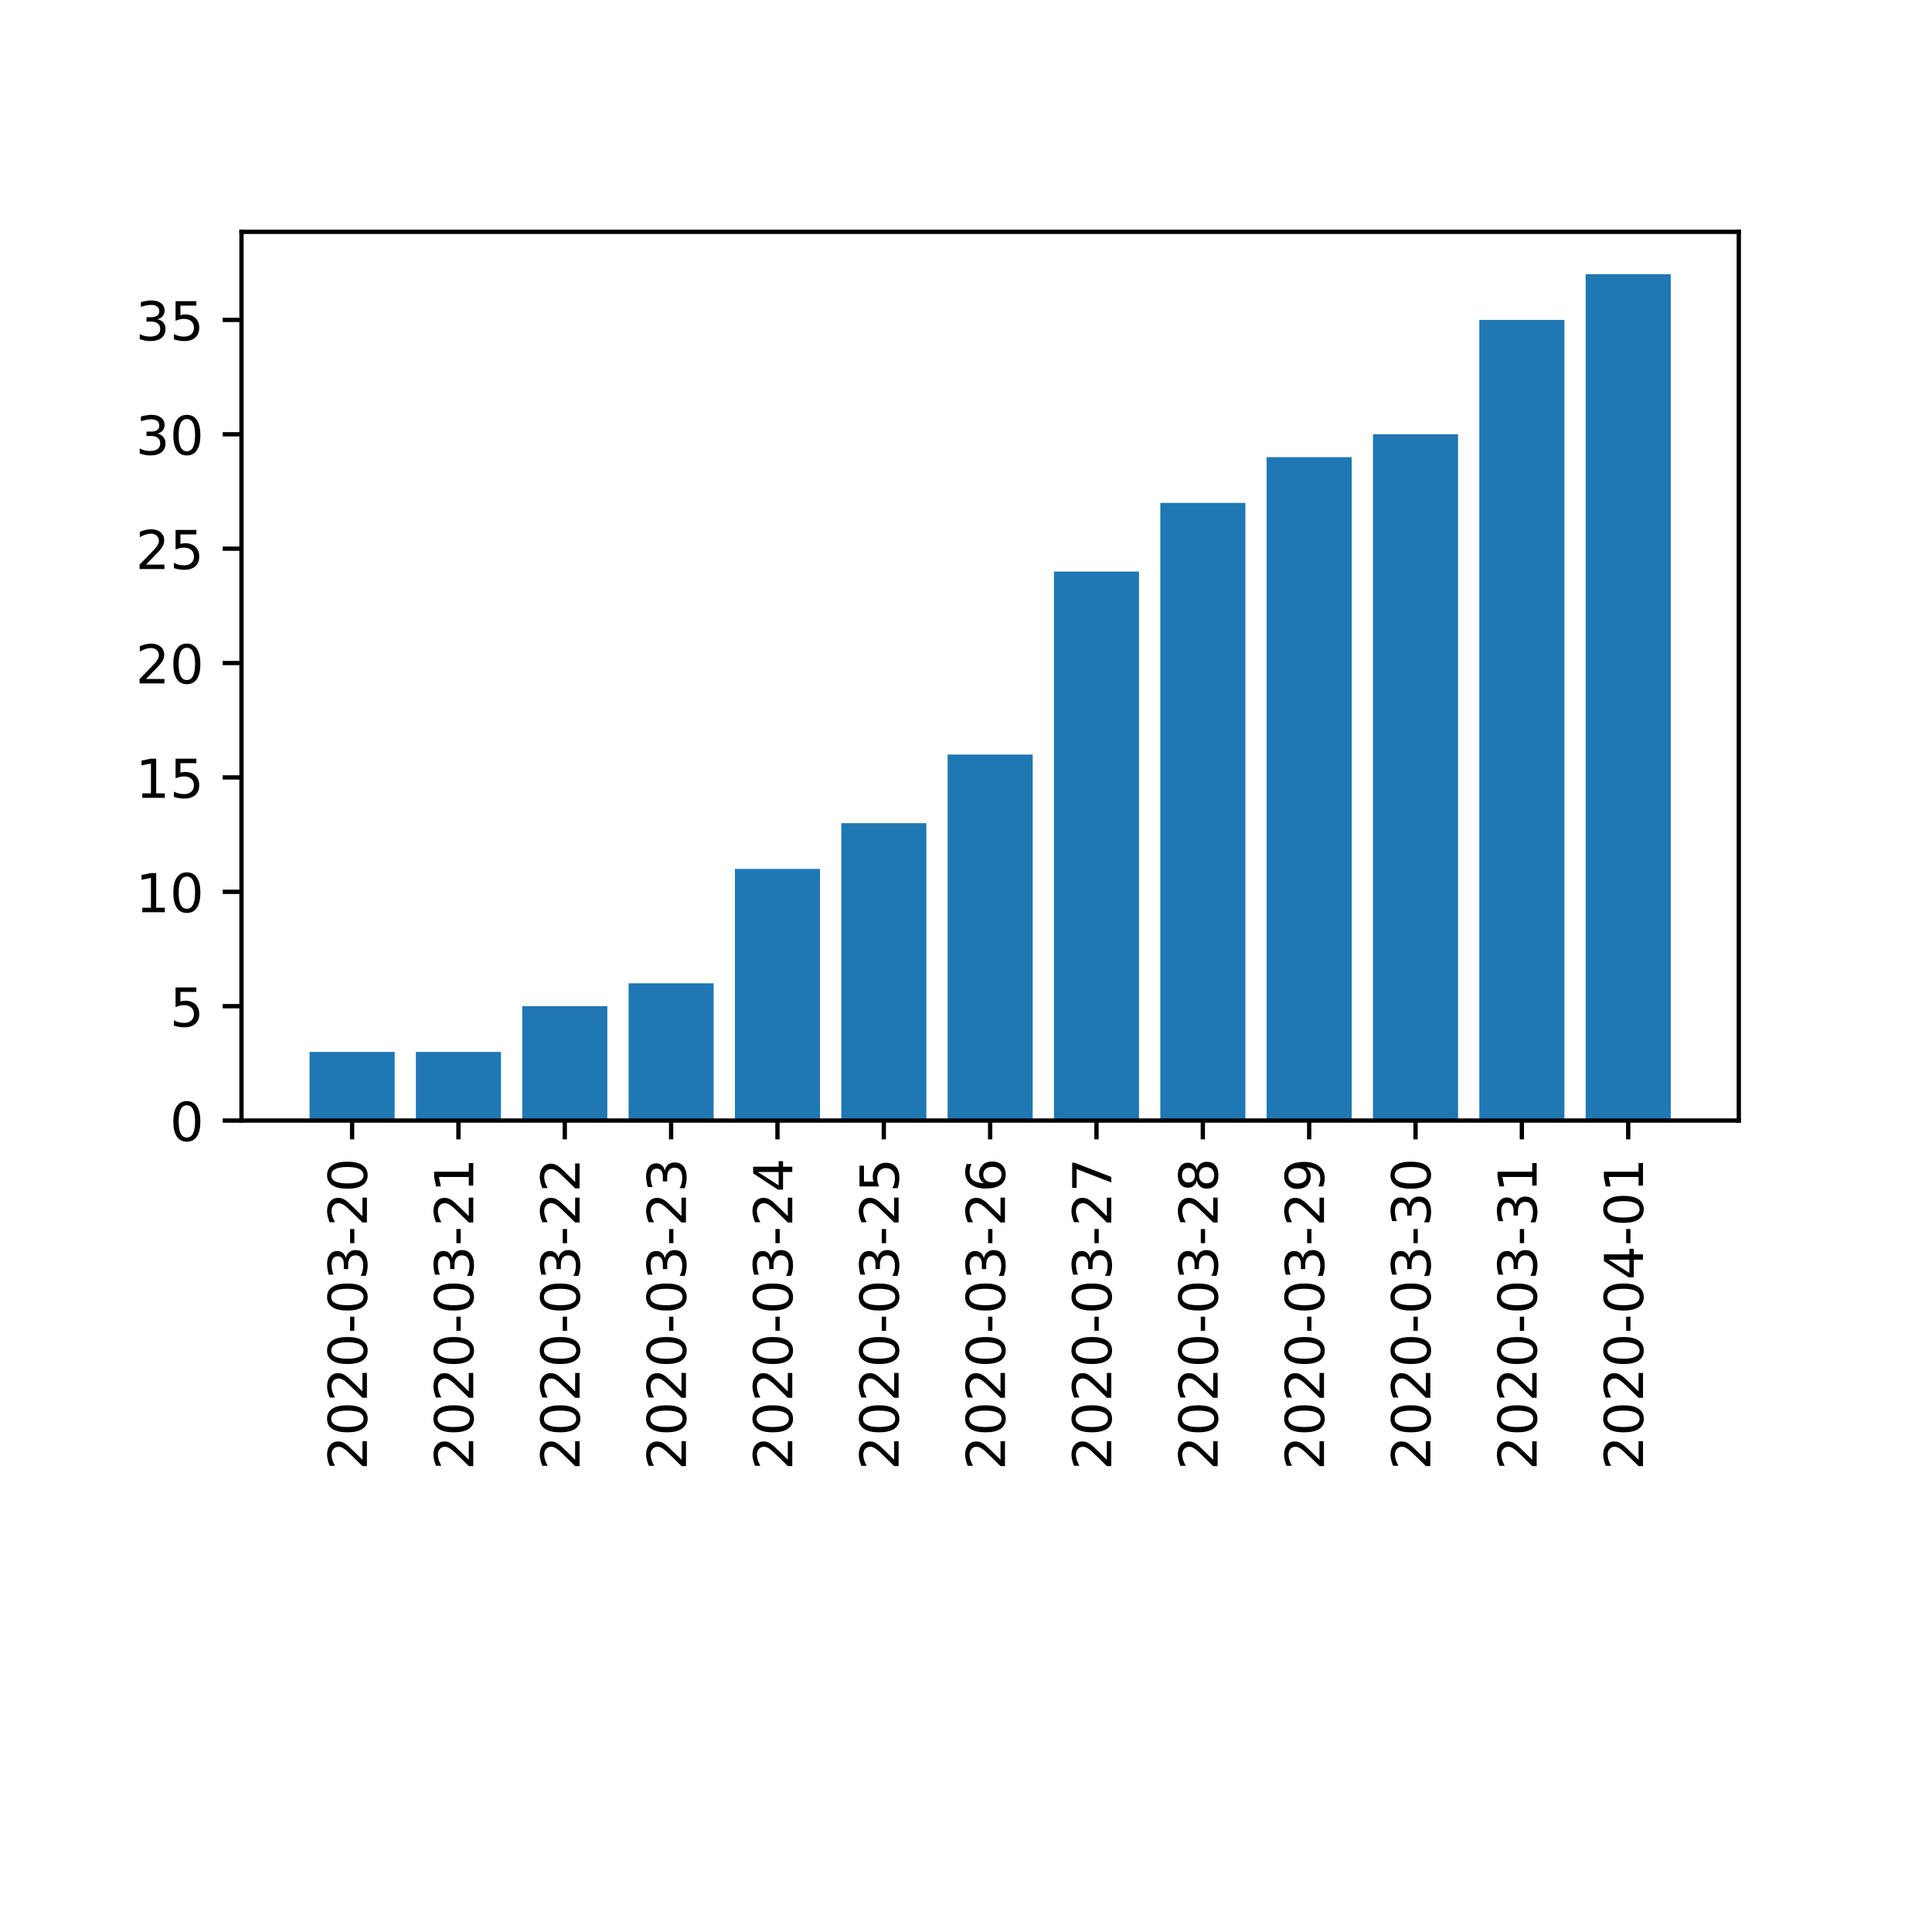
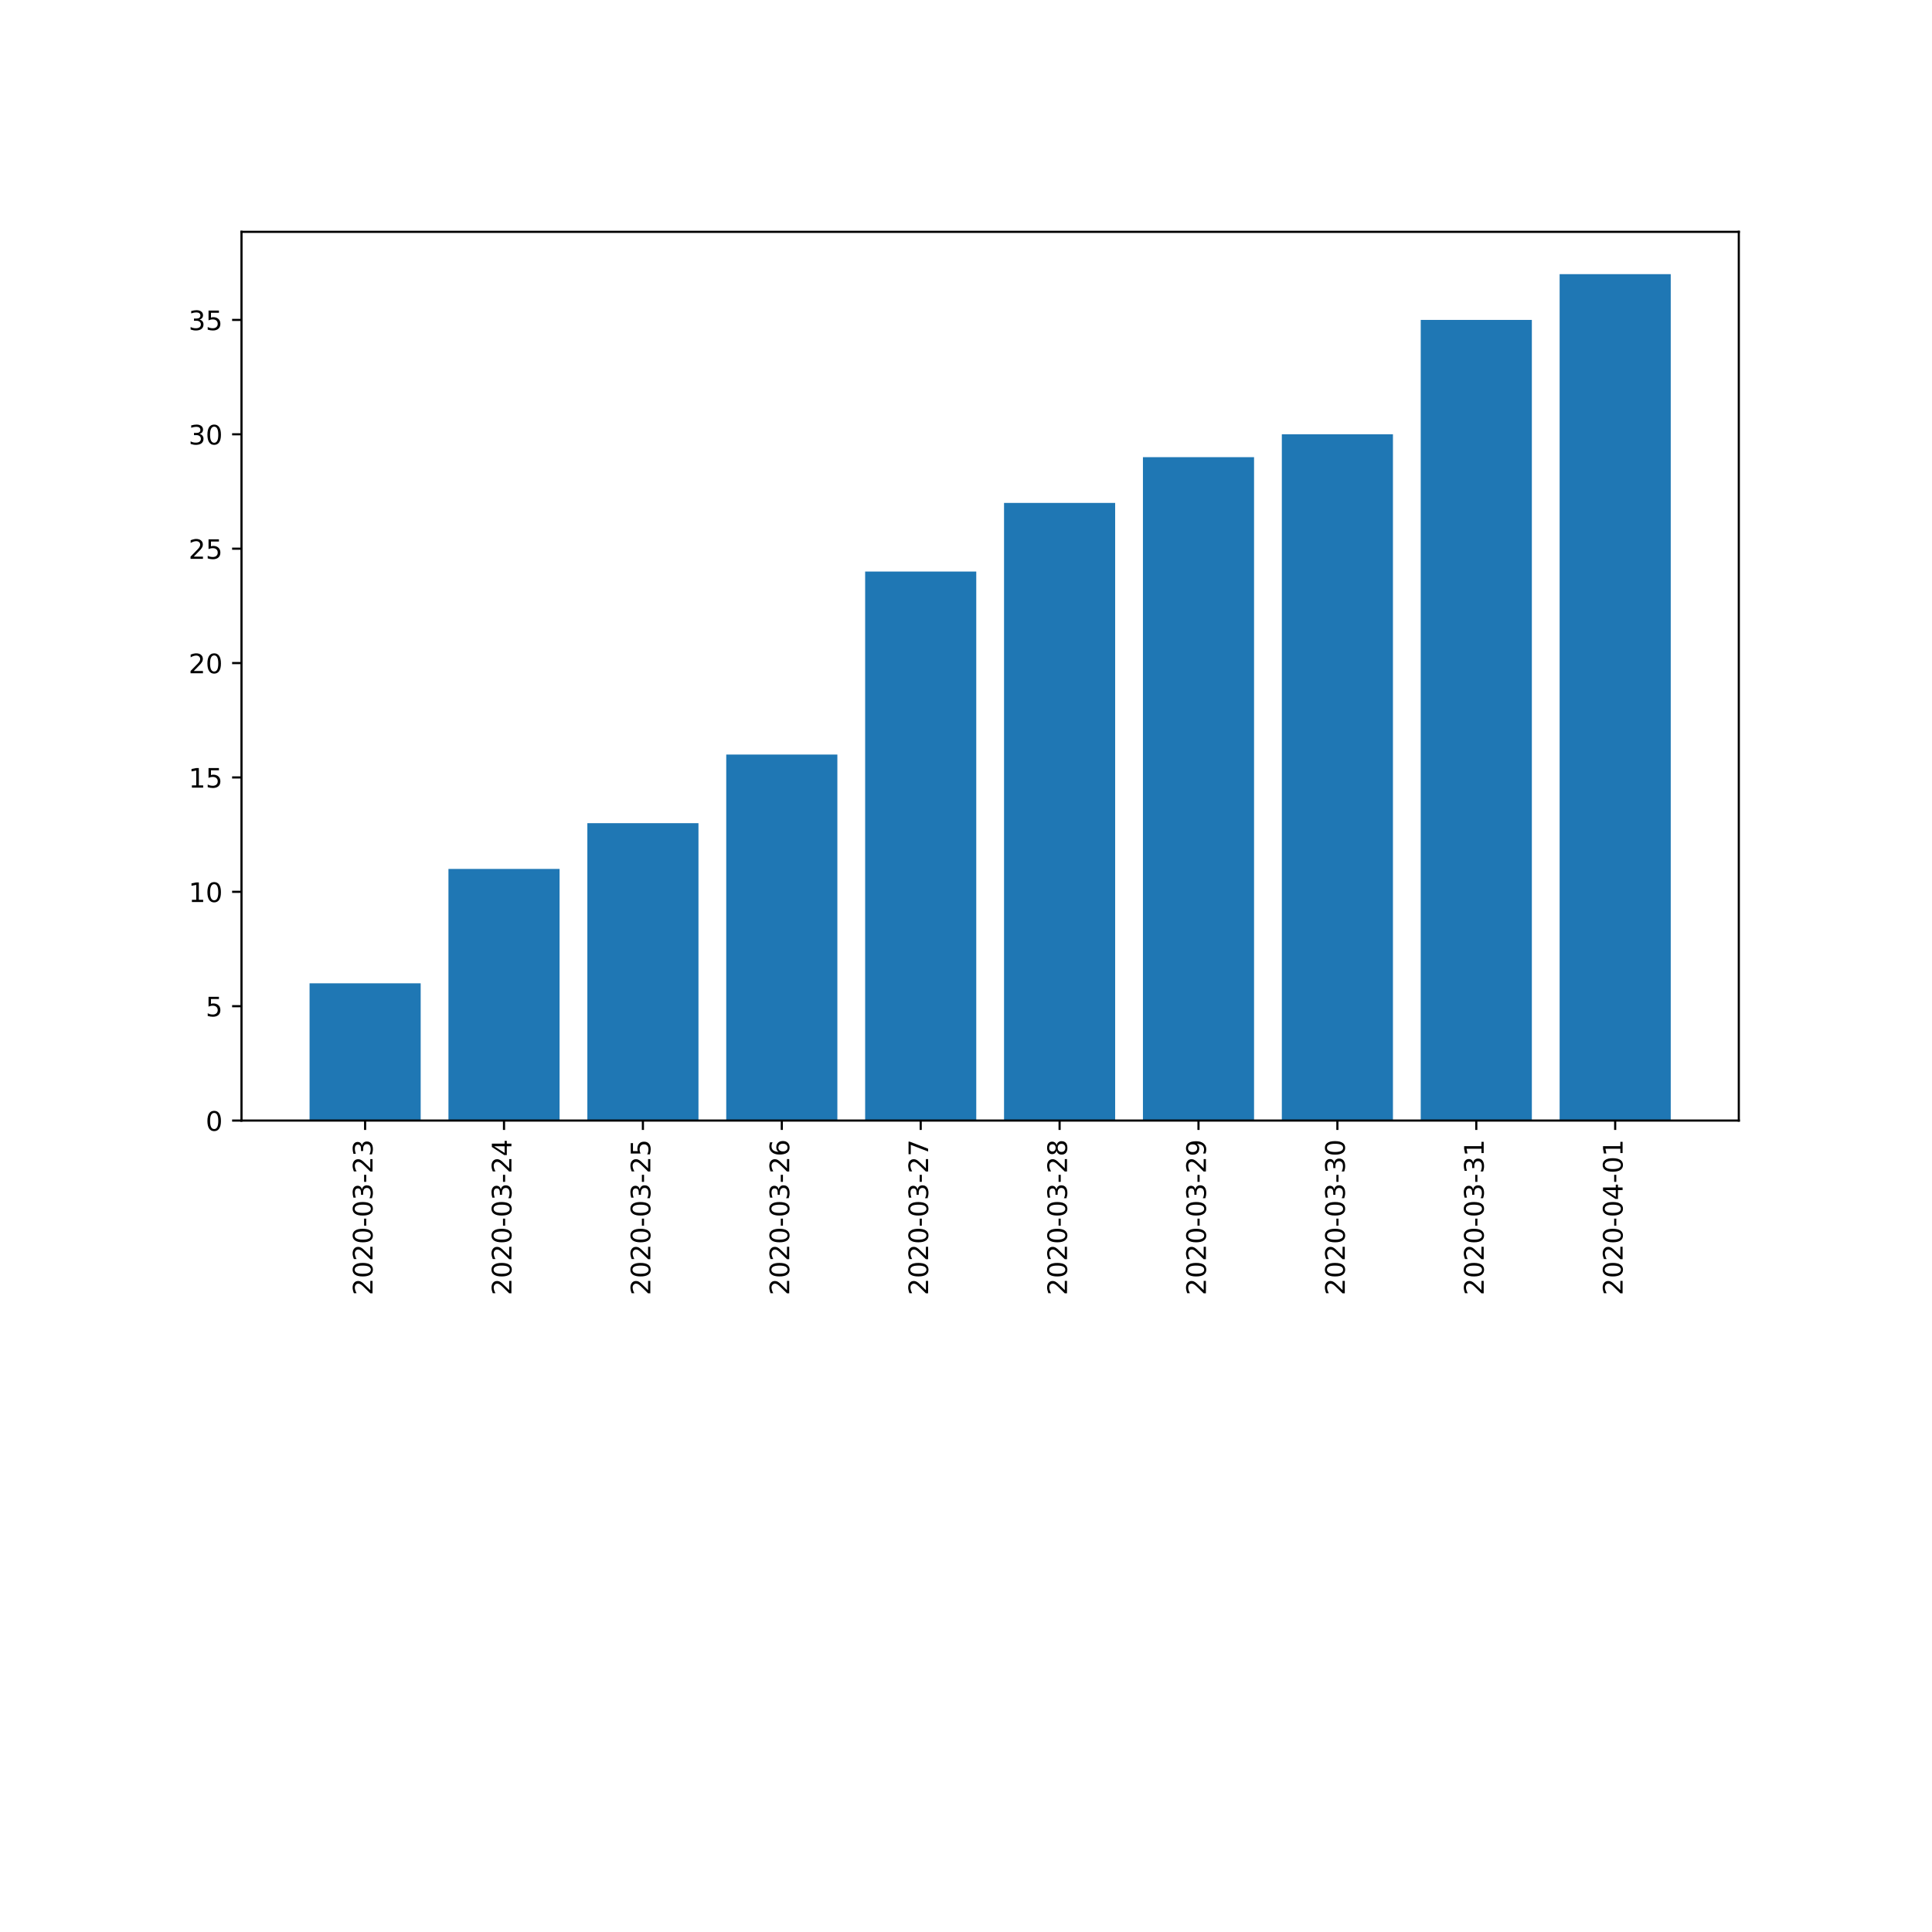
- <svg xmlns="http://www.w3.org/2000/svg" xmlns:xlink="http://www.w3.org/1999/xlink" height="360pt" version="1.1" viewBox="0 0 360 360" width="360pt">
+ <svg xmlns="http://www.w3.org/2000/svg" xmlns:xlink="http://www.w3.org/1999/xlink" height="720pt" version="1.1" viewBox="0 0 720 720" width="720pt">
  <defs>
    <style type="text/css">
*{stroke-linecap:butt;stroke-linejoin:round;}
  </style>
  </defs>
  <g id="figure_1">
    <g id="patch_1">
-       <path d="M 0 360  L 360 360  L 360 0  L 0 0  z " style="fill:#ffffff;" />
+       <path d="M 0 720  L 720 720  L 720 0  L 0 0  z " style="fill:#ffffff;" />
    </g>
    <g id="axes_1">
      <g id="patch_2">
-         <path d="M 45 208.8  L 324 208.8  L 324 43.2  L 45 43.2  z " style="fill:#ffffff;" />
+         <path d="M 90 417.6  L 648 417.6  L 648 86.4  L 90 86.4  z " style="fill:#ffffff;" />
      </g>
      <g id="patch_3">
-         <path clip-path="url(#p170e3b1e37)" d="M 57.682 208.8  L 73.534 208.8  L 73.534 196.012  L 57.682 196.012  z " style="fill:#1f77b4;" />
+         <path clip-path="url(#pf0ac9d014d)" d="M 115.364 417.6  L 156.774 417.6  L 156.774 366.449  L 115.364 366.449  z " style="fill:#1f77b4;" />
      </g>
      <g id="patch_4">
-         <path clip-path="url(#p170e3b1e37)" d="M 77.497 208.8  L 93.349 208.8  L 93.349 196.012  L 77.497 196.012  z " style="fill:#1f77b4;" />
+         <path clip-path="url(#pf0ac9d014d)" d="M 167.126 417.6  L 208.536 417.6  L 208.536 323.824  L 167.126 323.824  z " style="fill:#1f77b4;" />
      </g>
      <g id="patch_5">
-         <path clip-path="url(#p170e3b1e37)" d="M 97.312 208.8  L 113.165 208.8  L 113.165 187.487  L 97.312 187.487  z " style="fill:#1f77b4;" />
+         <path clip-path="url(#pf0ac9d014d)" d="M 218.889 417.6  L 260.299 417.6  L 260.299 306.774  L 218.889 306.774  z " style="fill:#1f77b4;" />
      </g>
      <g id="patch_6">
-         <path clip-path="url(#p170e3b1e37)" d="M 117.128 208.8  L 132.98 208.8  L 132.98 183.225  L 117.128 183.225  z " style="fill:#1f77b4;" />
+         <path clip-path="url(#pf0ac9d014d)" d="M 270.651 417.6  L 312.061 417.6  L 312.061 281.198  L 270.651 281.198  z " style="fill:#1f77b4;" />
      </g>
      <g id="patch_7">
-         <path clip-path="url(#p170e3b1e37)" d="M 136.943 208.8  L 152.795 208.8  L 152.795 161.912  L 136.943 161.912  z " style="fill:#1f77b4;" />
+         <path clip-path="url(#pf0ac9d014d)" d="M 322.414 417.6  L 363.824 417.6  L 363.824 212.998  L 322.414 212.998  z " style="fill:#1f77b4;" />
      </g>
      <g id="patch_8">
-         <path clip-path="url(#p170e3b1e37)" d="M 156.759 208.8  L 172.611 208.8  L 172.611 153.387  L 156.759 153.387  z " style="fill:#1f77b4;" />
+         <path clip-path="url(#pf0ac9d014d)" d="M 374.176 417.6  L 415.586 417.6  L 415.586 187.422  L 374.176 187.422  z " style="fill:#1f77b4;" />
      </g>
      <g id="patch_9">
-         <path clip-path="url(#p170e3b1e37)" d="M 176.574 208.8  L 192.426 208.8  L 192.426 140.599  L 176.574 140.599  z " style="fill:#1f77b4;" />
+         <path clip-path="url(#pf0ac9d014d)" d="M 425.939 417.6  L 467.349 417.6  L 467.349 170.372  L 425.939 170.372  z " style="fill:#1f77b4;" />
      </g>
      <g id="patch_10">
-         <path clip-path="url(#p170e3b1e37)" d="M 196.389 208.8  L 212.241 208.8  L 212.241 106.499  L 196.389 106.499  z " style="fill:#1f77b4;" />
+         <path clip-path="url(#pf0ac9d014d)" d="M 477.701 417.6  L 519.111 417.6  L 519.111 161.847  L 477.701 161.847  z " style="fill:#1f77b4;" />
      </g>
      <g id="patch_11">
-         <path clip-path="url(#p170e3b1e37)" d="M 216.205 208.8  L 232.057 208.8  L 232.057 93.711  L 216.205 93.711  z " style="fill:#1f77b4;" />
+         <path clip-path="url(#pf0ac9d014d)" d="M 529.464 417.6  L 570.874 417.6  L 570.874 119.222  L 529.464 119.222  z " style="fill:#1f77b4;" />
      </g>
      <g id="patch_12">
-         <path clip-path="url(#p170e3b1e37)" d="M 236.02 208.8  L 251.872 208.8  L 251.872 85.186  L 236.02 85.186  z " style="fill:#1f77b4;" />
-       </g>
-       <g id="patch_13">
-         <path clip-path="url(#p170e3b1e37)" d="M 255.835 208.8  L 271.688 208.8  L 271.688 80.924  L 255.835 80.924  z " style="fill:#1f77b4;" />
-       </g>
-       <g id="patch_14">
-         <path clip-path="url(#p170e3b1e37)" d="M 275.651 208.8  L 291.503 208.8  L 291.503 59.611  L 275.651 59.611  z " style="fill:#1f77b4;" />
-       </g>
-       <g id="patch_15">
-         <path clip-path="url(#p170e3b1e37)" d="M 295.466 208.8  L 311.318 208.8  L 311.318 51.086  L 295.466 51.086  z " style="fill:#1f77b4;" />
+         <path clip-path="url(#pf0ac9d014d)" d="M 581.226 417.6  L 622.636 417.6  L 622.636 102.171  L 581.226 102.171  z " style="fill:#1f77b4;" />
      </g>
      <g id="matplotlib.axis_1">
        <g id="xtick_1">
          <g id="line2d_1">
            <defs>
-               <path d="M 0 0  L 0 3.5  " id="mf3763741ee" style="stroke:#000000;stroke-width:0.8;" />
-             </defs>
-             <g>
-               <use style="stroke:#000000;stroke-width:0.8;" x="65.608" xlink:href="#mf3763741ee" y="208.8" />
+               <path d="M 0 0  L 0 3.5  " id="mae76f0ca83" style="stroke:#000000;stroke-width:0.8;" />
+             </defs>
+             <g>
+               <use style="stroke:#000000;stroke-width:0.8;" x="136.069" xlink:href="#mae76f0ca83" y="417.6" />
            </g>
          </g>
          <g id="text_1">
            <defs>
              <path d="M 19.188 8.297  L 53.609 8.297  L 53.609 0  L 7.328 0  L 7.328 8.297  Q 12.938 14.109 22.625 23.891  Q 32.328 33.688 34.812 36.531  Q 39.547 41.844 41.422 45.531  Q 43.312 49.219 43.312 52.781  Q 43.312 58.594 39.234 62.25  Q 35.156 65.922 28.609 65.922  Q 23.969 65.922 18.812 64.312  Q 13.672 62.703 7.812 59.422  L 7.812 69.391  Q 13.766 71.781 18.938 73  Q 24.125 74.219 28.422 74.219  Q 39.75 74.219 46.484 68.547  Q 53.219 62.891 53.219 53.422  Q 53.219 48.922 51.531 44.891  Q 49.859 40.875 45.406 35.406  Q 44.188 33.984 37.641 27.219  Q 31.109 20.453 19.188 8.297  z " id="DejaVuSans-50" />
              <path d="M 31.781 66.406  Q 24.172 66.406 20.328 58.906  Q 16.5 51.422 16.5 36.375  Q 16.5 21.391 20.328 13.891  Q 24.172 6.391 31.781 6.391  Q 39.453 6.391 43.281 13.891  Q 47.125 21.391 47.125 36.375  Q 47.125 51.422 43.281 58.906  Q 39.453 66.406 31.781 66.406  z M 31.781 74.219  Q 44.047 74.219 50.516 64.516  Q 56.984 54.828 56.984 36.375  Q 56.984 17.969 50.516 8.266  Q 44.047 -1.422 31.781 -1.422  Q 19.531 -1.422 13.062 8.266  Q 6.594 17.969 6.594 36.375  Q 6.594 54.828 13.062 64.516  Q 19.531 74.219 31.781 74.219  z " id="DejaVuSans-48" />
              <path d="M 4.891 31.391  L 31.203 31.391  L 31.203 23.391  L 4.891 23.391  z " id="DejaVuSans-45" />
              <path d="M 40.578 39.312  Q 47.656 37.797 51.625 33  Q 55.609 28.219 55.609 21.188  Q 55.609 10.406 48.188 4.484  Q 40.766 -1.422 27.094 -1.422  Q 22.516 -1.422 17.656 -0.516  Q 12.797 0.391 7.625 2.203  L 7.625 11.719  Q 11.719 9.328 16.594 8.109  Q 21.484 6.891 26.812 6.891  Q 36.078 6.891 40.938 10.547  Q 45.797 14.203 45.797 21.188  Q 45.797 27.641 41.281 31.266  Q 36.766 34.906 28.719 34.906  L 20.219 34.906  L 20.219 43.016  L 29.109 43.016  Q 36.375 43.016 40.234 45.922  Q 44.094 48.828 44.094 54.297  Q 44.094 59.906 40.109 62.906  Q 36.141 65.922 28.719 65.922  Q 24.656 65.922 20.016 65.031  Q 15.375 64.156 9.812 62.312  L 9.812 71.094  Q 15.438 72.656 20.344 73.438  Q 25.25 74.219 29.594 74.219  Q 40.828 74.219 47.359 69.109  Q 53.906 64.016 53.906 55.328  Q 53.906 49.266 50.438 45.094  Q 46.969 40.922 40.578 39.312  z " id="DejaVuSans-51" />
            </defs>
-             <g transform="translate(68.36733 273.9156)rotate(-90)scale(0.1 -0.1)">
-               <use xlink:href="#DejaVuSans-50" />
-               <use x="63.623" xlink:href="#DejaVuSans-48" />
-               <use x="127.246" xlink:href="#DejaVuSans-50" />
-               <use x="190.869" xlink:href="#DejaVuSans-48" />
-               <use x="254.492" xlink:href="#DejaVuSans-45" />
-               <use x="290.576" xlink:href="#DejaVuSans-48" />
-               <use x="354.199" xlink:href="#DejaVuSans-51" />
-               <use x="417.822" xlink:href="#DejaVuSans-45" />
-               <use x="453.906" xlink:href="#DejaVuSans-50" />
-               <use x="517.529" xlink:href="#DejaVuSans-48" />
+             <g transform="translate(138.828 482.7156)rotate(-90)scale(0.1 -0.1)">
+               <use xlink:href="#DejaVuSans-50" />
+               <use x="63.623" xlink:href="#DejaVuSans-48" />
+               <use x="127.246" xlink:href="#DejaVuSans-50" />
+               <use x="190.869" xlink:href="#DejaVuSans-48" />
+               <use x="254.492" xlink:href="#DejaVuSans-45" />
+               <use x="290.576" xlink:href="#DejaVuSans-48" />
+               <use x="354.199" xlink:href="#DejaVuSans-51" />
+               <use x="417.822" xlink:href="#DejaVuSans-45" />
+               <use x="453.906" xlink:href="#DejaVuSans-50" />
+               <use x="517.529" xlink:href="#DejaVuSans-51" />
            </g>
          </g>
        </g>
        <g id="xtick_2">
          <g id="line2d_2">
            <g>
-               <use style="stroke:#000000;stroke-width:0.8;" x="85.423" xlink:href="#mf3763741ee" y="208.8" />
+               <use style="stroke:#000000;stroke-width:0.8;" x="187.831" xlink:href="#mae76f0ca83" y="417.6" />
            </g>
          </g>
          <g id="text_2">
            <defs>
-               <path d="M 12.406 8.297  L 28.516 8.297  L 28.516 63.922  L 10.984 60.406  L 10.984 69.391  L 28.422 72.906  L 38.281 72.906  L 38.281 8.297  L 54.391 8.297  L 54.391 0  L 12.406 0  z " id="DejaVuSans-49" />
-             </defs>
-             <g transform="translate(88.18267 273.9156)rotate(-90)scale(0.1 -0.1)">
-               <use xlink:href="#DejaVuSans-50" />
-               <use x="63.623" xlink:href="#DejaVuSans-48" />
-               <use x="127.246" xlink:href="#DejaVuSans-50" />
-               <use x="190.869" xlink:href="#DejaVuSans-48" />
-               <use x="254.492" xlink:href="#DejaVuSans-45" />
-               <use x="290.576" xlink:href="#DejaVuSans-48" />
-               <use x="354.199" xlink:href="#DejaVuSans-51" />
-               <use x="417.822" xlink:href="#DejaVuSans-45" />
-               <use x="453.906" xlink:href="#DejaVuSans-50" />
-               <use x="517.529" xlink:href="#DejaVuSans-49" />
+               <path d="M 37.797 64.312  L 12.891 25.391  L 37.797 25.391  z M 35.203 72.906  L 47.609 72.906  L 47.609 25.391  L 58.016 25.391  L 58.016 17.188  L 47.609 17.188  L 47.609 0  L 37.797 0  L 37.797 17.188  L 4.891 17.188  L 4.891 26.703  z " id="DejaVuSans-52" />
+             </defs>
+             <g transform="translate(190.5905 482.7156)rotate(-90)scale(0.1 -0.1)">
+               <use xlink:href="#DejaVuSans-50" />
+               <use x="63.623" xlink:href="#DejaVuSans-48" />
+               <use x="127.246" xlink:href="#DejaVuSans-50" />
+               <use x="190.869" xlink:href="#DejaVuSans-48" />
+               <use x="254.492" xlink:href="#DejaVuSans-45" />
+               <use x="290.576" xlink:href="#DejaVuSans-48" />
+               <use x="354.199" xlink:href="#DejaVuSans-51" />
+               <use x="417.822" xlink:href="#DejaVuSans-45" />
+               <use x="453.906" xlink:href="#DejaVuSans-50" />
+               <use x="517.529" xlink:href="#DejaVuSans-52" />
            </g>
          </g>
        </g>
        <g id="xtick_3">
          <g id="line2d_3">
            <g>
-               <use style="stroke:#000000;stroke-width:0.8;" x="105.239" xlink:href="#mf3763741ee" y="208.8" />
+               <use style="stroke:#000000;stroke-width:0.8;" x="239.594" xlink:href="#mae76f0ca83" y="417.6" />
            </g>
          </g>
          <g id="text_3">
-             <g transform="translate(107.998 273.9156)rotate(-90)scale(0.1 -0.1)">
-               <use xlink:href="#DejaVuSans-50" />
-               <use x="63.623" xlink:href="#DejaVuSans-48" />
-               <use x="127.246" xlink:href="#DejaVuSans-50" />
-               <use x="190.869" xlink:href="#DejaVuSans-48" />
-               <use x="254.492" xlink:href="#DejaVuSans-45" />
-               <use x="290.576" xlink:href="#DejaVuSans-48" />
-               <use x="354.199" xlink:href="#DejaVuSans-51" />
-               <use x="417.822" xlink:href="#DejaVuSans-45" />
-               <use x="453.906" xlink:href="#DejaVuSans-50" />
-               <use x="517.529" xlink:href="#DejaVuSans-50" />
+             <defs>
+               <path d="M 10.797 72.906  L 49.516 72.906  L 49.516 64.594  L 19.828 64.594  L 19.828 46.734  Q 21.969 47.469 24.109 47.828  Q 26.266 48.188 28.422 48.188  Q 40.625 48.188 47.75 41.5  Q 54.891 34.812 54.891 23.391  Q 54.891 11.625 47.562 5.094  Q 40.234 -1.422 26.906 -1.422  Q 22.312 -1.422 17.547 -0.641  Q 12.797 0.141 7.719 1.703  L 7.719 11.625  Q 12.109 9.234 16.797 8.062  Q 21.484 6.891 26.703 6.891  Q 35.156 6.891 40.078 11.328  Q 45.016 15.766 45.016 23.391  Q 45.016 31 40.078 35.438  Q 35.156 39.891 26.703 39.891  Q 22.75 39.891 18.812 39.016  Q 14.891 38.141 10.797 36.281  z " id="DejaVuSans-53" />
+             </defs>
+             <g transform="translate(242.3531 482.7156)rotate(-90)scale(0.1 -0.1)">
+               <use xlink:href="#DejaVuSans-50" />
+               <use x="63.623" xlink:href="#DejaVuSans-48" />
+               <use x="127.246" xlink:href="#DejaVuSans-50" />
+               <use x="190.869" xlink:href="#DejaVuSans-48" />
+               <use x="254.492" xlink:href="#DejaVuSans-45" />
+               <use x="290.576" xlink:href="#DejaVuSans-48" />
+               <use x="354.199" xlink:href="#DejaVuSans-51" />
+               <use x="417.822" xlink:href="#DejaVuSans-45" />
+               <use x="453.906" xlink:href="#DejaVuSans-50" />
+               <use x="517.529" xlink:href="#DejaVuSans-53" />
            </g>
          </g>
        </g>
        <g id="xtick_4">
          <g id="line2d_4">
            <g>
-               <use style="stroke:#000000;stroke-width:0.8;" x="125.054" xlink:href="#mf3763741ee" y="208.8" />
+               <use style="stroke:#000000;stroke-width:0.8;" x="291.356" xlink:href="#mae76f0ca83" y="417.6" />
            </g>
          </g>
          <g id="text_4">
-             <g transform="translate(127.8134 273.9156)rotate(-90)scale(0.1 -0.1)">
-               <use xlink:href="#DejaVuSans-50" />
-               <use x="63.623" xlink:href="#DejaVuSans-48" />
-               <use x="127.246" xlink:href="#DejaVuSans-50" />
-               <use x="190.869" xlink:href="#DejaVuSans-48" />
-               <use x="254.492" xlink:href="#DejaVuSans-45" />
-               <use x="290.576" xlink:href="#DejaVuSans-48" />
-               <use x="354.199" xlink:href="#DejaVuSans-51" />
-               <use x="417.822" xlink:href="#DejaVuSans-45" />
-               <use x="453.906" xlink:href="#DejaVuSans-50" />
-               <use x="517.529" xlink:href="#DejaVuSans-51" />
+             <defs>
+               <path d="M 33.016 40.375  Q 26.375 40.375 22.484 35.828  Q 18.609 31.297 18.609 23.391  Q 18.609 15.531 22.484 10.953  Q 26.375 6.391 33.016 6.391  Q 39.656 6.391 43.531 10.953  Q 47.406 15.531 47.406 23.391  Q 47.406 31.297 43.531 35.828  Q 39.656 40.375 33.016 40.375  z M 52.594 71.297  L 52.594 62.312  Q 48.875 64.062 45.094 64.984  Q 41.312 65.922 37.594 65.922  Q 27.828 65.922 22.672 59.328  Q 17.531 52.734 16.797 39.406  Q 19.672 43.656 24.016 45.922  Q 28.375 48.188 33.594 48.188  Q 44.578 48.188 50.953 41.516  Q 57.328 34.859 57.328 23.391  Q 57.328 12.156 50.688 5.359  Q 44.047 -1.422 33.016 -1.422  Q 20.359 -1.422 13.672 8.266  Q 6.984 17.969 6.984 36.375  Q 6.984 53.656 15.188 63.938  Q 23.391 74.219 37.203 74.219  Q 40.922 74.219 44.703 73.484  Q 48.484 72.75 52.594 71.297  z " id="DejaVuSans-54" />
+             </defs>
+             <g transform="translate(294.1156 482.7156)rotate(-90)scale(0.1 -0.1)">
+               <use xlink:href="#DejaVuSans-50" />
+               <use x="63.623" xlink:href="#DejaVuSans-48" />
+               <use x="127.246" xlink:href="#DejaVuSans-50" />
+               <use x="190.869" xlink:href="#DejaVuSans-48" />
+               <use x="254.492" xlink:href="#DejaVuSans-45" />
+               <use x="290.576" xlink:href="#DejaVuSans-48" />
+               <use x="354.199" xlink:href="#DejaVuSans-51" />
+               <use x="417.822" xlink:href="#DejaVuSans-45" />
+               <use x="453.906" xlink:href="#DejaVuSans-50" />
+               <use x="517.529" xlink:href="#DejaVuSans-54" />
            </g>
          </g>
        </g>
        <g id="xtick_5">
          <g id="line2d_5">
            <g>
-               <use style="stroke:#000000;stroke-width:0.8;" x="144.869" xlink:href="#mf3763741ee" y="208.8" />
+               <use style="stroke:#000000;stroke-width:0.8;" x="343.119" xlink:href="#mae76f0ca83" y="417.6" />
            </g>
          </g>
          <g id="text_5">
            <defs>
-               <path d="M 37.797 64.312  L 12.891 25.391  L 37.797 25.391  z M 35.203 72.906  L 47.609 72.906  L 47.609 25.391  L 58.016 25.391  L 58.016 17.188  L 47.609 17.188  L 47.609 0  L 37.797 0  L 37.797 17.188  L 4.891 17.188  L 4.891 26.703  z " id="DejaVuSans-52" />
-             </defs>
-             <g transform="translate(147.6287 273.9156)rotate(-90)scale(0.1 -0.1)">
-               <use xlink:href="#DejaVuSans-50" />
-               <use x="63.623" xlink:href="#DejaVuSans-48" />
-               <use x="127.246" xlink:href="#DejaVuSans-50" />
-               <use x="190.869" xlink:href="#DejaVuSans-48" />
-               <use x="254.492" xlink:href="#DejaVuSans-45" />
-               <use x="290.576" xlink:href="#DejaVuSans-48" />
-               <use x="354.199" xlink:href="#DejaVuSans-51" />
-               <use x="417.822" xlink:href="#DejaVuSans-45" />
-               <use x="453.906" xlink:href="#DejaVuSans-50" />
-               <use x="517.529" xlink:href="#DejaVuSans-52" />
+               <path d="M 8.203 72.906  L 55.078 72.906  L 55.078 68.703  L 28.609 0  L 18.312 0  L 43.219 64.594  L 8.203 64.594  z " id="DejaVuSans-55" />
+             </defs>
+             <g transform="translate(345.8781 482.7156)rotate(-90)scale(0.1 -0.1)">
+               <use xlink:href="#DejaVuSans-50" />
+               <use x="63.623" xlink:href="#DejaVuSans-48" />
+               <use x="127.246" xlink:href="#DejaVuSans-50" />
+               <use x="190.869" xlink:href="#DejaVuSans-48" />
+               <use x="254.492" xlink:href="#DejaVuSans-45" />
+               <use x="290.576" xlink:href="#DejaVuSans-48" />
+               <use x="354.199" xlink:href="#DejaVuSans-51" />
+               <use x="417.822" xlink:href="#DejaVuSans-45" />
+               <use x="453.906" xlink:href="#DejaVuSans-50" />
+               <use x="517.529" xlink:href="#DejaVuSans-55" />
            </g>
          </g>
        </g>
        <g id="xtick_6">
          <g id="line2d_6">
            <g>
-               <use style="stroke:#000000;stroke-width:0.8;" x="164.685" xlink:href="#mf3763741ee" y="208.8" />
+               <use style="stroke:#000000;stroke-width:0.8;" x="394.881" xlink:href="#mae76f0ca83" y="417.6" />
            </g>
          </g>
          <g id="text_6">
            <defs>
-               <path d="M 10.797 72.906  L 49.516 72.906  L 49.516 64.594  L 19.828 64.594  L 19.828 46.734  Q 21.969 47.469 24.109 47.828  Q 26.266 48.188 28.422 48.188  Q 40.625 48.188 47.75 41.5  Q 54.891 34.812 54.891 23.391  Q 54.891 11.625 47.562 5.094  Q 40.234 -1.422 26.906 -1.422  Q 22.312 -1.422 17.547 -0.641  Q 12.797 0.141 7.719 1.703  L 7.719 11.625  Q 12.109 9.234 16.797 8.062  Q 21.484 6.891 26.703 6.891  Q 35.156 6.891 40.078 11.328  Q 45.016 15.766 45.016 23.391  Q 45.016 31 40.078 35.438  Q 35.156 39.891 26.703 39.891  Q 22.75 39.891 18.812 39.016  Q 14.891 38.141 10.797 36.281  z " id="DejaVuSans-53" />
-             </defs>
-             <g transform="translate(167.444 273.9156)rotate(-90)scale(0.1 -0.1)">
-               <use xlink:href="#DejaVuSans-50" />
-               <use x="63.623" xlink:href="#DejaVuSans-48" />
-               <use x="127.246" xlink:href="#DejaVuSans-50" />
-               <use x="190.869" xlink:href="#DejaVuSans-48" />
-               <use x="254.492" xlink:href="#DejaVuSans-45" />
-               <use x="290.576" xlink:href="#DejaVuSans-48" />
-               <use x="354.199" xlink:href="#DejaVuSans-51" />
-               <use x="417.822" xlink:href="#DejaVuSans-45" />
-               <use x="453.906" xlink:href="#DejaVuSans-50" />
-               <use x="517.529" xlink:href="#DejaVuSans-53" />
+               <path d="M 31.781 34.625  Q 24.75 34.625 20.719 30.859  Q 16.703 27.094 16.703 20.516  Q 16.703 13.922 20.719 10.156  Q 24.75 6.391 31.781 6.391  Q 38.812 6.391 42.859 10.172  Q 46.922 13.969 46.922 20.516  Q 46.922 27.094 42.891 30.859  Q 38.875 34.625 31.781 34.625  z M 21.922 38.812  Q 15.578 40.375 12.031 44.719  Q 8.5 49.078 8.5 55.328  Q 8.5 64.062 14.719 69.141  Q 20.953 74.219 31.781 74.219  Q 42.672 74.219 48.875 69.141  Q 55.078 64.062 55.078 55.328  Q 55.078 49.078 51.531 44.719  Q 48 40.375 41.703 38.812  Q 48.828 37.156 52.797 32.312  Q 56.781 27.484 56.781 20.516  Q 56.781 9.906 50.312 4.234  Q 43.844 -1.422 31.781 -1.422  Q 19.734 -1.422 13.25 4.234  Q 6.781 9.906 6.781 20.516  Q 6.781 27.484 10.781 32.312  Q 14.797 37.156 21.922 38.812  z M 18.312 54.391  Q 18.312 48.734 21.844 45.562  Q 25.391 42.391 31.781 42.391  Q 38.141 42.391 41.719 45.562  Q 45.312 48.734 45.312 54.391  Q 45.312 60.062 41.719 63.234  Q 38.141 66.406 31.781 66.406  Q 25.391 66.406 21.844 63.234  Q 18.312 60.062 18.312 54.391  z " id="DejaVuSans-56" />
+             </defs>
+             <g transform="translate(397.6406 482.7156)rotate(-90)scale(0.1 -0.1)">
+               <use xlink:href="#DejaVuSans-50" />
+               <use x="63.623" xlink:href="#DejaVuSans-48" />
+               <use x="127.246" xlink:href="#DejaVuSans-50" />
+               <use x="190.869" xlink:href="#DejaVuSans-48" />
+               <use x="254.492" xlink:href="#DejaVuSans-45" />
+               <use x="290.576" xlink:href="#DejaVuSans-48" />
+               <use x="354.199" xlink:href="#DejaVuSans-51" />
+               <use x="417.822" xlink:href="#DejaVuSans-45" />
+               <use x="453.906" xlink:href="#DejaVuSans-50" />
+               <use x="517.529" xlink:href="#DejaVuSans-56" />
            </g>
          </g>
        </g>
        <g id="xtick_7">
          <g id="line2d_7">
            <g>
-               <use style="stroke:#000000;stroke-width:0.8;" x="184.5" xlink:href="#mf3763741ee" y="208.8" />
+               <use style="stroke:#000000;stroke-width:0.8;" x="446.644" xlink:href="#mae76f0ca83" y="417.6" />
            </g>
          </g>
          <g id="text_7">
            <defs>
-               <path d="M 33.016 40.375  Q 26.375 40.375 22.484 35.828  Q 18.609 31.297 18.609 23.391  Q 18.609 15.531 22.484 10.953  Q 26.375 6.391 33.016 6.391  Q 39.656 6.391 43.531 10.953  Q 47.406 15.531 47.406 23.391  Q 47.406 31.297 43.531 35.828  Q 39.656 40.375 33.016 40.375  z M 52.594 71.297  L 52.594 62.312  Q 48.875 64.062 45.094 64.984  Q 41.312 65.922 37.594 65.922  Q 27.828 65.922 22.672 59.328  Q 17.531 52.734 16.797 39.406  Q 19.672 43.656 24.016 45.922  Q 28.375 48.188 33.594 48.188  Q 44.578 48.188 50.953 41.516  Q 57.328 34.859 57.328 23.391  Q 57.328 12.156 50.688 5.359  Q 44.047 -1.422 33.016 -1.422  Q 20.359 -1.422 13.672 8.266  Q 6.984 17.969 6.984 36.375  Q 6.984 53.656 15.188 63.938  Q 23.391 74.219 37.203 74.219  Q 40.922 74.219 44.703 73.484  Q 48.484 72.75 52.594 71.297  z " id="DejaVuSans-54" />
-             </defs>
-             <g transform="translate(187.2594 273.9156)rotate(-90)scale(0.1 -0.1)">
-               <use xlink:href="#DejaVuSans-50" />
-               <use x="63.623" xlink:href="#DejaVuSans-48" />
-               <use x="127.246" xlink:href="#DejaVuSans-50" />
-               <use x="190.869" xlink:href="#DejaVuSans-48" />
-               <use x="254.492" xlink:href="#DejaVuSans-45" />
-               <use x="290.576" xlink:href="#DejaVuSans-48" />
-               <use x="354.199" xlink:href="#DejaVuSans-51" />
-               <use x="417.822" xlink:href="#DejaVuSans-45" />
-               <use x="453.906" xlink:href="#DejaVuSans-50" />
-               <use x="517.529" xlink:href="#DejaVuSans-54" />
+               <path d="M 10.984 1.516  L 10.984 10.5  Q 14.703 8.734 18.5 7.812  Q 22.312 6.891 25.984 6.891  Q 35.75 6.891 40.891 13.453  Q 46.047 20.016 46.781 33.406  Q 43.953 29.203 39.594 26.953  Q 35.25 24.703 29.984 24.703  Q 19.047 24.703 12.672 31.312  Q 6.297 37.938 6.297 49.422  Q 6.297 60.641 12.938 67.422  Q 19.578 74.219 30.609 74.219  Q 43.266 74.219 49.922 64.516  Q 56.594 54.828 56.594 36.375  Q 56.594 19.141 48.406 8.859  Q 40.234 -1.422 26.422 -1.422  Q 22.703 -1.422 18.891 -0.688  Q 15.094 0.047 10.984 1.516  z M 30.609 32.422  Q 37.25 32.422 41.125 36.953  Q 45.016 41.5 45.016 49.422  Q 45.016 57.281 41.125 61.844  Q 37.25 66.406 30.609 66.406  Q 23.969 66.406 20.094 61.844  Q 16.219 57.281 16.219 49.422  Q 16.219 41.5 20.094 36.953  Q 23.969 32.422 30.609 32.422  z " id="DejaVuSans-57" />
+             </defs>
+             <g transform="translate(449.4032 482.7156)rotate(-90)scale(0.1 -0.1)">
+               <use xlink:href="#DejaVuSans-50" />
+               <use x="63.623" xlink:href="#DejaVuSans-48" />
+               <use x="127.246" xlink:href="#DejaVuSans-50" />
+               <use x="190.869" xlink:href="#DejaVuSans-48" />
+               <use x="254.492" xlink:href="#DejaVuSans-45" />
+               <use x="290.576" xlink:href="#DejaVuSans-48" />
+               <use x="354.199" xlink:href="#DejaVuSans-51" />
+               <use x="417.822" xlink:href="#DejaVuSans-45" />
+               <use x="453.906" xlink:href="#DejaVuSans-50" />
+               <use x="517.529" xlink:href="#DejaVuSans-57" />
            </g>
          </g>
        </g>
        <g id="xtick_8">
          <g id="line2d_8">
            <g>
-               <use style="stroke:#000000;stroke-width:0.8;" x="204.315" xlink:href="#mf3763741ee" y="208.8" />
+               <use style="stroke:#000000;stroke-width:0.8;" x="498.406" xlink:href="#mae76f0ca83" y="417.6" />
            </g>
          </g>
          <g id="text_8">
-             <defs>
-               <path d="M 8.203 72.906  L 55.078 72.906  L 55.078 68.703  L 28.609 0  L 18.312 0  L 43.219 64.594  L 8.203 64.594  z " id="DejaVuSans-55" />
-             </defs>
-             <g transform="translate(207.0747 273.9156)rotate(-90)scale(0.1 -0.1)">
-               <use xlink:href="#DejaVuSans-50" />
-               <use x="63.623" xlink:href="#DejaVuSans-48" />
-               <use x="127.246" xlink:href="#DejaVuSans-50" />
-               <use x="190.869" xlink:href="#DejaVuSans-48" />
-               <use x="254.492" xlink:href="#DejaVuSans-45" />
-               <use x="290.576" xlink:href="#DejaVuSans-48" />
-               <use x="354.199" xlink:href="#DejaVuSans-51" />
-               <use x="417.822" xlink:href="#DejaVuSans-45" />
-               <use x="453.906" xlink:href="#DejaVuSans-50" />
-               <use x="517.529" xlink:href="#DejaVuSans-55" />
+             <g transform="translate(501.1657 482.7156)rotate(-90)scale(0.1 -0.1)">
+               <use xlink:href="#DejaVuSans-50" />
+               <use x="63.623" xlink:href="#DejaVuSans-48" />
+               <use x="127.246" xlink:href="#DejaVuSans-50" />
+               <use x="190.869" xlink:href="#DejaVuSans-48" />
+               <use x="254.492" xlink:href="#DejaVuSans-45" />
+               <use x="290.576" xlink:href="#DejaVuSans-48" />
+               <use x="354.199" xlink:href="#DejaVuSans-51" />
+               <use x="417.822" xlink:href="#DejaVuSans-45" />
+               <use x="453.906" xlink:href="#DejaVuSans-51" />
+               <use x="517.529" xlink:href="#DejaVuSans-48" />
            </g>
          </g>
        </g>
        <g id="xtick_9">
          <g id="line2d_9">
            <g>
-               <use style="stroke:#000000;stroke-width:0.8;" x="224.131" xlink:href="#mf3763741ee" y="208.8" />
+               <use style="stroke:#000000;stroke-width:0.8;" x="550.169" xlink:href="#mae76f0ca83" y="417.6" />
            </g>
          </g>
          <g id="text_9">
            <defs>
-               <path d="M 31.781 34.625  Q 24.75 34.625 20.719 30.859  Q 16.703 27.094 16.703 20.516  Q 16.703 13.922 20.719 10.156  Q 24.75 6.391 31.781 6.391  Q 38.812 6.391 42.859 10.172  Q 46.922 13.969 46.922 20.516  Q 46.922 27.094 42.891 30.859  Q 38.875 34.625 31.781 34.625  z M 21.922 38.812  Q 15.578 40.375 12.031 44.719  Q 8.5 49.078 8.5 55.328  Q 8.5 64.062 14.719 69.141  Q 20.953 74.219 31.781 74.219  Q 42.672 74.219 48.875 69.141  Q 55.078 64.062 55.078 55.328  Q 55.078 49.078 51.531 44.719  Q 48 40.375 41.703 38.812  Q 48.828 37.156 52.797 32.312  Q 56.781 27.484 56.781 20.516  Q 56.781 9.906 50.312 4.234  Q 43.844 -1.422 31.781 -1.422  Q 19.734 -1.422 13.25 4.234  Q 6.781 9.906 6.781 20.516  Q 6.781 27.484 10.781 32.312  Q 14.797 37.156 21.922 38.812  z M 18.312 54.391  Q 18.312 48.734 21.844 45.562  Q 25.391 42.391 31.781 42.391  Q 38.141 42.391 41.719 45.562  Q 45.312 48.734 45.312 54.391  Q 45.312 60.062 41.719 63.234  Q 38.141 66.406 31.781 66.406  Q 25.391 66.406 21.844 63.234  Q 18.312 60.062 18.312 54.391  z " id="DejaVuSans-56" />
-             </defs>
-             <g transform="translate(226.8901 273.9156)rotate(-90)scale(0.1 -0.1)">
-               <use xlink:href="#DejaVuSans-50" />
-               <use x="63.623" xlink:href="#DejaVuSans-48" />
-               <use x="127.246" xlink:href="#DejaVuSans-50" />
-               <use x="190.869" xlink:href="#DejaVuSans-48" />
-               <use x="254.492" xlink:href="#DejaVuSans-45" />
-               <use x="290.576" xlink:href="#DejaVuSans-48" />
-               <use x="354.199" xlink:href="#DejaVuSans-51" />
-               <use x="417.822" xlink:href="#DejaVuSans-45" />
-               <use x="453.906" xlink:href="#DejaVuSans-50" />
-               <use x="517.529" xlink:href="#DejaVuSans-56" />
+               <path d="M 12.406 8.297  L 28.516 8.297  L 28.516 63.922  L 10.984 60.406  L 10.984 69.391  L 28.422 72.906  L 38.281 72.906  L 38.281 8.297  L 54.391 8.297  L 54.391 0  L 12.406 0  z " id="DejaVuSans-49" />
+             </defs>
+             <g transform="translate(552.9282 482.7156)rotate(-90)scale(0.1 -0.1)">
+               <use xlink:href="#DejaVuSans-50" />
+               <use x="63.623" xlink:href="#DejaVuSans-48" />
+               <use x="127.246" xlink:href="#DejaVuSans-50" />
+               <use x="190.869" xlink:href="#DejaVuSans-48" />
+               <use x="254.492" xlink:href="#DejaVuSans-45" />
+               <use x="290.576" xlink:href="#DejaVuSans-48" />
+               <use x="354.199" xlink:href="#DejaVuSans-51" />
+               <use x="417.822" xlink:href="#DejaVuSans-45" />
+               <use x="453.906" xlink:href="#DejaVuSans-51" />
+               <use x="517.529" xlink:href="#DejaVuSans-49" />
            </g>
          </g>
        </g>
        <g id="xtick_10">
          <g id="line2d_10">
            <g>
-               <use style="stroke:#000000;stroke-width:0.8;" x="243.946" xlink:href="#mf3763741ee" y="208.8" />
+               <use style="stroke:#000000;stroke-width:0.8;" x="601.931" xlink:href="#mae76f0ca83" y="417.6" />
            </g>
          </g>
          <g id="text_10">
-             <defs>
-               <path d="M 10.984 1.516  L 10.984 10.5  Q 14.703 8.734 18.5 7.812  Q 22.312 6.891 25.984 6.891  Q 35.75 6.891 40.891 13.453  Q 46.047 20.016 46.781 33.406  Q 43.953 29.203 39.594 26.953  Q 35.25 24.703 29.984 24.703  Q 19.047 24.703 12.672 31.312  Q 6.297 37.938 6.297 49.422  Q 6.297 60.641 12.938 67.422  Q 19.578 74.219 30.609 74.219  Q 43.266 74.219 49.922 64.516  Q 56.594 54.828 56.594 36.375  Q 56.594 19.141 48.406 8.859  Q 40.234 -1.422 26.422 -1.422  Q 22.703 -1.422 18.891 -0.688  Q 15.094 0.047 10.984 1.516  z M 30.609 32.422  Q 37.25 32.422 41.125 36.953  Q 45.016 41.5 45.016 49.422  Q 45.016 57.281 41.125 61.844  Q 37.25 66.406 30.609 66.406  Q 23.969 66.406 20.094 61.844  Q 16.219 57.281 16.219 49.422  Q 16.219 41.5 20.094 36.953  Q 23.969 32.422 30.609 32.422  z " id="DejaVuSans-57" />
-             </defs>
-             <g transform="translate(246.7054 273.9156)rotate(-90)scale(0.1 -0.1)">
-               <use xlink:href="#DejaVuSans-50" />
-               <use x="63.623" xlink:href="#DejaVuSans-48" />
-               <use x="127.246" xlink:href="#DejaVuSans-50" />
-               <use x="190.869" xlink:href="#DejaVuSans-48" />
-               <use x="254.492" xlink:href="#DejaVuSans-45" />
-               <use x="290.576" xlink:href="#DejaVuSans-48" />
-               <use x="354.199" xlink:href="#DejaVuSans-51" />
-               <use x="417.822" xlink:href="#DejaVuSans-45" />
-               <use x="453.906" xlink:href="#DejaVuSans-50" />
-               <use x="517.529" xlink:href="#DejaVuSans-57" />
-             </g>
-           </g>
-         </g>
-         <g id="xtick_11">
-           <g id="line2d_11">
-             <g>
-               <use style="stroke:#000000;stroke-width:0.8;" x="263.761" xlink:href="#mf3763741ee" y="208.8" />
-             </g>
-           </g>
-           <g id="text_11">
-             <g transform="translate(266.5207 273.9156)rotate(-90)scale(0.1 -0.1)">
-               <use xlink:href="#DejaVuSans-50" />
-               <use x="63.623" xlink:href="#DejaVuSans-48" />
-               <use x="127.246" xlink:href="#DejaVuSans-50" />
-               <use x="190.869" xlink:href="#DejaVuSans-48" />
-               <use x="254.492" xlink:href="#DejaVuSans-45" />
-               <use x="290.576" xlink:href="#DejaVuSans-48" />
-               <use x="354.199" xlink:href="#DejaVuSans-51" />
-               <use x="417.822" xlink:href="#DejaVuSans-45" />
-               <use x="453.906" xlink:href="#DejaVuSans-51" />
-               <use x="517.529" xlink:href="#DejaVuSans-48" />
-             </g>
-           </g>
-         </g>
-         <g id="xtick_12">
-           <g id="line2d_12">
-             <g>
-               <use style="stroke:#000000;stroke-width:0.8;" x="283.577" xlink:href="#mf3763741ee" y="208.8" />
-             </g>
-           </g>
-           <g id="text_12">
-             <g transform="translate(286.3361 273.9156)rotate(-90)scale(0.1 -0.1)">
-               <use xlink:href="#DejaVuSans-50" />
-               <use x="63.623" xlink:href="#DejaVuSans-48" />
-               <use x="127.246" xlink:href="#DejaVuSans-50" />
-               <use x="190.869" xlink:href="#DejaVuSans-48" />
-               <use x="254.492" xlink:href="#DejaVuSans-45" />
-               <use x="290.576" xlink:href="#DejaVuSans-48" />
-               <use x="354.199" xlink:href="#DejaVuSans-51" />
-               <use x="417.822" xlink:href="#DejaVuSans-45" />
-               <use x="453.906" xlink:href="#DejaVuSans-51" />
-               <use x="517.529" xlink:href="#DejaVuSans-49" />
-             </g>
-           </g>
-         </g>
-         <g id="xtick_13">
-           <g id="line2d_13">
-             <g>
-               <use style="stroke:#000000;stroke-width:0.8;" x="303.392" xlink:href="#mf3763741ee" y="208.8" />
-             </g>
-           </g>
-           <g id="text_13">
-             <g transform="translate(306.1514 273.9156)rotate(-90)scale(0.1 -0.1)">
+             <g transform="translate(604.6907 482.7156)rotate(-90)scale(0.1 -0.1)">
              <use xlink:href="#DejaVuSans-50" />
              <use x="63.623" xlink:href="#DejaVuSans-48" />
              <use x="127.246" xlink:href="#DejaVuSans-50" />
              <use x="190.869" xlink:href="#DejaVuSans-48" />
              <use x="254.492" xlink:href="#DejaVuSans-45" />
              <use x="290.576" xlink:href="#DejaVuSans-48" />
              <use x="354.199" xlink:href="#DejaVuSans-52" />
              <use x="417.822" xlink:href="#DejaVuSans-45" />
              <use x="453.906" xlink:href="#DejaVuSans-48" />
              <use x="517.529" xlink:href="#DejaVuSans-49" />
            </g>
          </g>
        </g>
      </g>
      <g id="matplotlib.axis_2">
        <g id="ytick_1">
+           <g id="line2d_11">
+             <defs>
+               <path d="M 0 0  L -3.5 0  " id="mc9c432e09b" style="stroke:#000000;stroke-width:0.8;" />
+             </defs>
+             <g>
+               <use style="stroke:#000000;stroke-width:0.8;" x="90" xlink:href="#mc9c432e09b" y="417.6" />
+             </g>
+           </g>
+           <g id="text_11">
+             <g transform="translate(76.6375 421.3992)scale(0.1 -0.1)">
+               <use xlink:href="#DejaVuSans-48" />
+             </g>
+           </g>
+         </g>
+         <g id="ytick_2">
+           <g id="line2d_12">
+             <g>
+               <use style="stroke:#000000;stroke-width:0.8;" x="90" xlink:href="#mc9c432e09b" y="374.975" />
+             </g>
+           </g>
+           <g id="text_12">
+             <g transform="translate(76.6375 378.7737)scale(0.1 -0.1)">
+               <use xlink:href="#DejaVuSans-53" />
+             </g>
+           </g>
+         </g>
+         <g id="ytick_3">
+           <g id="line2d_13">
+             <g>
+               <use style="stroke:#000000;stroke-width:0.8;" x="90" xlink:href="#mc9c432e09b" y="332.349" />
+             </g>
+           </g>
+           <g id="text_13">
+             <g transform="translate(70.275 336.1483)scale(0.1 -0.1)">
+               <use xlink:href="#DejaVuSans-49" />
+               <use x="63.623" xlink:href="#DejaVuSans-48" />
+             </g>
+           </g>
+         </g>
+         <g id="ytick_4">
          <g id="line2d_14">
-             <defs>
-               <path d="M 0 0  L -3.5 0  " id="m94ab34fcd7" style="stroke:#000000;stroke-width:0.8;" />
-             </defs>
-             <g>
-               <use style="stroke:#000000;stroke-width:0.8;" x="45" xlink:href="#m94ab34fcd7" y="208.8" />
+             <g>
+               <use style="stroke:#000000;stroke-width:0.8;" x="90" xlink:href="#mc9c432e09b" y="289.724" />
            </g>
          </g>
          <g id="text_14">
-             <g transform="translate(31.6375 212.5992)scale(0.1 -0.1)">
-               <use xlink:href="#DejaVuSans-48" />
-             </g>
-           </g>
-         </g>
-         <g id="ytick_2">
-           <g id="line2d_15">
-             <g>
-               <use style="stroke:#000000;stroke-width:0.8;" x="45" xlink:href="#m94ab34fcd7" y="187.487" />
-             </g>
-           </g>
-           <g id="text_15">
-             <g transform="translate(31.6375 191.2865)scale(0.1 -0.1)">
-               <use xlink:href="#DejaVuSans-53" />
-             </g>
-           </g>
-         </g>
-         <g id="ytick_3">
-           <g id="line2d_16">
-             <g>
-               <use style="stroke:#000000;stroke-width:0.8;" x="45" xlink:href="#m94ab34fcd7" y="166.175" />
-             </g>
-           </g>
-           <g id="text_16">
-             <g transform="translate(25.275 169.9737)scale(0.1 -0.1)">
-               <use xlink:href="#DejaVuSans-49" />
-               <use x="63.623" xlink:href="#DejaVuSans-48" />
-             </g>
-           </g>
-         </g>
-         <g id="ytick_4">
-           <g id="line2d_17">
-             <g>
-               <use style="stroke:#000000;stroke-width:0.8;" x="45" xlink:href="#m94ab34fcd7" y="144.862" />
-             </g>
-           </g>
-           <g id="text_17">
-             <g transform="translate(25.275 148.661)scale(0.1 -0.1)">
+             <g transform="translate(70.275 293.5228)scale(0.1 -0.1)">
              <use xlink:href="#DejaVuSans-49" />
              <use x="63.623" xlink:href="#DejaVuSans-53" />
            </g>
          </g>
        </g>
        <g id="ytick_5">
+           <g id="line2d_15">
+             <g>
+               <use style="stroke:#000000;stroke-width:0.8;" x="90" xlink:href="#mc9c432e09b" y="247.098" />
+             </g>
+           </g>
+           <g id="text_15">
+             <g transform="translate(70.275 250.8973)scale(0.1 -0.1)">
+               <use xlink:href="#DejaVuSans-50" />
+               <use x="63.623" xlink:href="#DejaVuSans-48" />
+             </g>
+           </g>
+         </g>
+         <g id="ytick_6">
+           <g id="line2d_16">
+             <g>
+               <use style="stroke:#000000;stroke-width:0.8;" x="90" xlink:href="#mc9c432e09b" y="204.473" />
+             </g>
+           </g>
+           <g id="text_16">
+             <g transform="translate(70.275 208.2718)scale(0.1 -0.1)">
+               <use xlink:href="#DejaVuSans-50" />
+               <use x="63.623" xlink:href="#DejaVuSans-53" />
+             </g>
+           </g>
+         </g>
+         <g id="ytick_7">
+           <g id="line2d_17">
+             <g>
+               <use style="stroke:#000000;stroke-width:0.8;" x="90" xlink:href="#mc9c432e09b" y="161.847" />
+             </g>
+           </g>
+           <g id="text_17">
+             <g transform="translate(70.275 165.6463)scale(0.1 -0.1)">
+               <use xlink:href="#DejaVuSans-51" />
+               <use x="63.623" xlink:href="#DejaVuSans-48" />
+             </g>
+           </g>
+         </g>
+         <g id="ytick_8">
          <g id="line2d_18">
            <g>
-               <use style="stroke:#000000;stroke-width:0.8;" x="45" xlink:href="#m94ab34fcd7" y="123.549" />
+               <use style="stroke:#000000;stroke-width:0.8;" x="90" xlink:href="#mc9c432e09b" y="119.222" />
            </g>
          </g>
          <g id="text_18">
-             <g transform="translate(25.275 127.3483)scale(0.1 -0.1)">
-               <use xlink:href="#DejaVuSans-50" />
-               <use x="63.623" xlink:href="#DejaVuSans-48" />
-             </g>
-           </g>
-         </g>
-         <g id="ytick_6">
-           <g id="line2d_19">
-             <g>
-               <use style="stroke:#000000;stroke-width:0.8;" x="45" xlink:href="#m94ab34fcd7" y="102.236" />
-             </g>
-           </g>
-           <g id="text_19">
-             <g transform="translate(25.275 106.0355)scale(0.1 -0.1)">
-               <use xlink:href="#DejaVuSans-50" />
-               <use x="63.623" xlink:href="#DejaVuSans-53" />
-             </g>
-           </g>
-         </g>
-         <g id="ytick_7">
-           <g id="line2d_20">
-             <g>
-               <use style="stroke:#000000;stroke-width:0.8;" x="45" xlink:href="#m94ab34fcd7" y="80.924" />
-             </g>
-           </g>
-           <g id="text_20">
-             <g transform="translate(25.275 84.72277)scale(0.1 -0.1)">
-               <use xlink:href="#DejaVuSans-51" />
-               <use x="63.623" xlink:href="#DejaVuSans-48" />
-             </g>
-           </g>
-         </g>
-         <g id="ytick_8">
-           <g id="line2d_21">
-             <g>
-               <use style="stroke:#000000;stroke-width:0.8;" x="45" xlink:href="#m94ab34fcd7" y="59.611" />
-             </g>
-           </g>
-           <g id="text_21">
-             <g transform="translate(25.275 63.41003)scale(0.1 -0.1)">
+             <g transform="translate(70.275 123.0208)scale(0.1 -0.1)">
              <use xlink:href="#DejaVuSans-51" />
              <use x="63.623" xlink:href="#DejaVuSans-53" />
            </g>
          </g>
        </g>
      </g>
+       <g id="patch_13">
+         <path d="M 90 417.6  L 90 86.4  " style="fill:none;stroke:#000000;stroke-linecap:square;stroke-linejoin:miter;stroke-width:0.8;" />
+       </g>
+       <g id="patch_14">
+         <path d="M 648 417.6  L 648 86.4  " style="fill:none;stroke:#000000;stroke-linecap:square;stroke-linejoin:miter;stroke-width:0.8;" />
+       </g>
+       <g id="patch_15">
+         <path d="M 90 417.6  L 648 417.6  " style="fill:none;stroke:#000000;stroke-linecap:square;stroke-linejoin:miter;stroke-width:0.8;" />
+       </g>
      <g id="patch_16">
-         <path d="M 45 208.8  L 45 43.2  " style="fill:none;stroke:#000000;stroke-linecap:square;stroke-linejoin:miter;stroke-width:0.8;" />
-       </g>
-       <g id="patch_17">
-         <path d="M 324 208.8  L 324 43.2  " style="fill:none;stroke:#000000;stroke-linecap:square;stroke-linejoin:miter;stroke-width:0.8;" />
-       </g>
-       <g id="patch_18">
-         <path d="M 45 208.8  L 324 208.8  " style="fill:none;stroke:#000000;stroke-linecap:square;stroke-linejoin:miter;stroke-width:0.8;" />
-       </g>
-       <g id="patch_19">
-         <path d="M 45 43.2  L 324 43.2  " style="fill:none;stroke:#000000;stroke-linecap:square;stroke-linejoin:miter;stroke-width:0.8;" />
+         <path d="M 90 86.4  L 648 86.4  " style="fill:none;stroke:#000000;stroke-linecap:square;stroke-linejoin:miter;stroke-width:0.8;" />
      </g>
    </g>
  </g>
  <defs>
-     <clipPath id="p170e3b1e37">
-       <rect height="165.6" width="279" x="45" y="43.2" />
+     <clipPath id="pf0ac9d014d">
+       <rect height="331.2" width="558" x="90" y="86.4" />
    </clipPath>
  </defs>
</svg>
